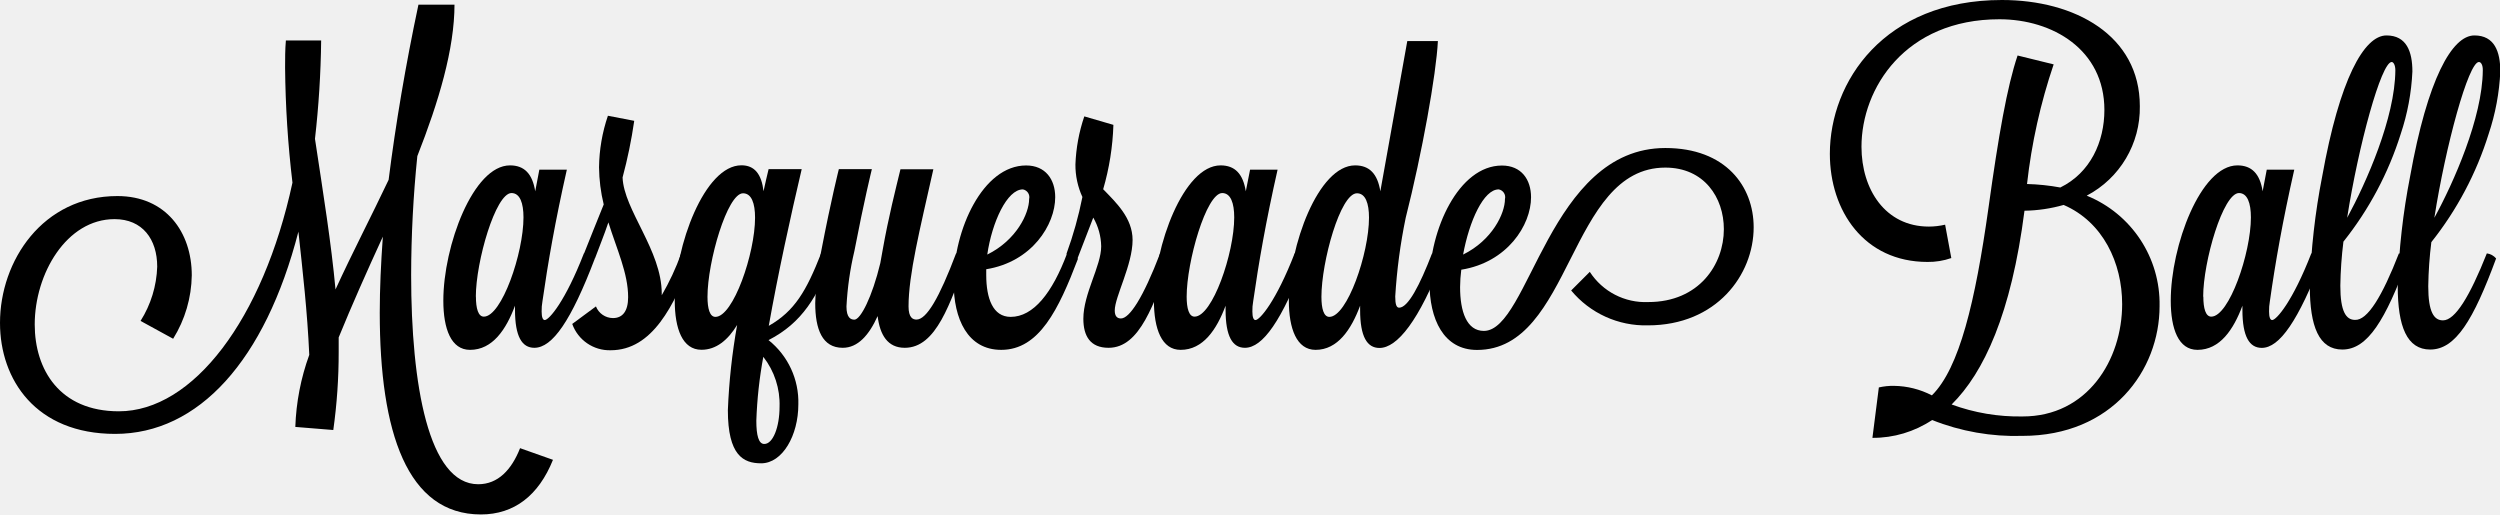
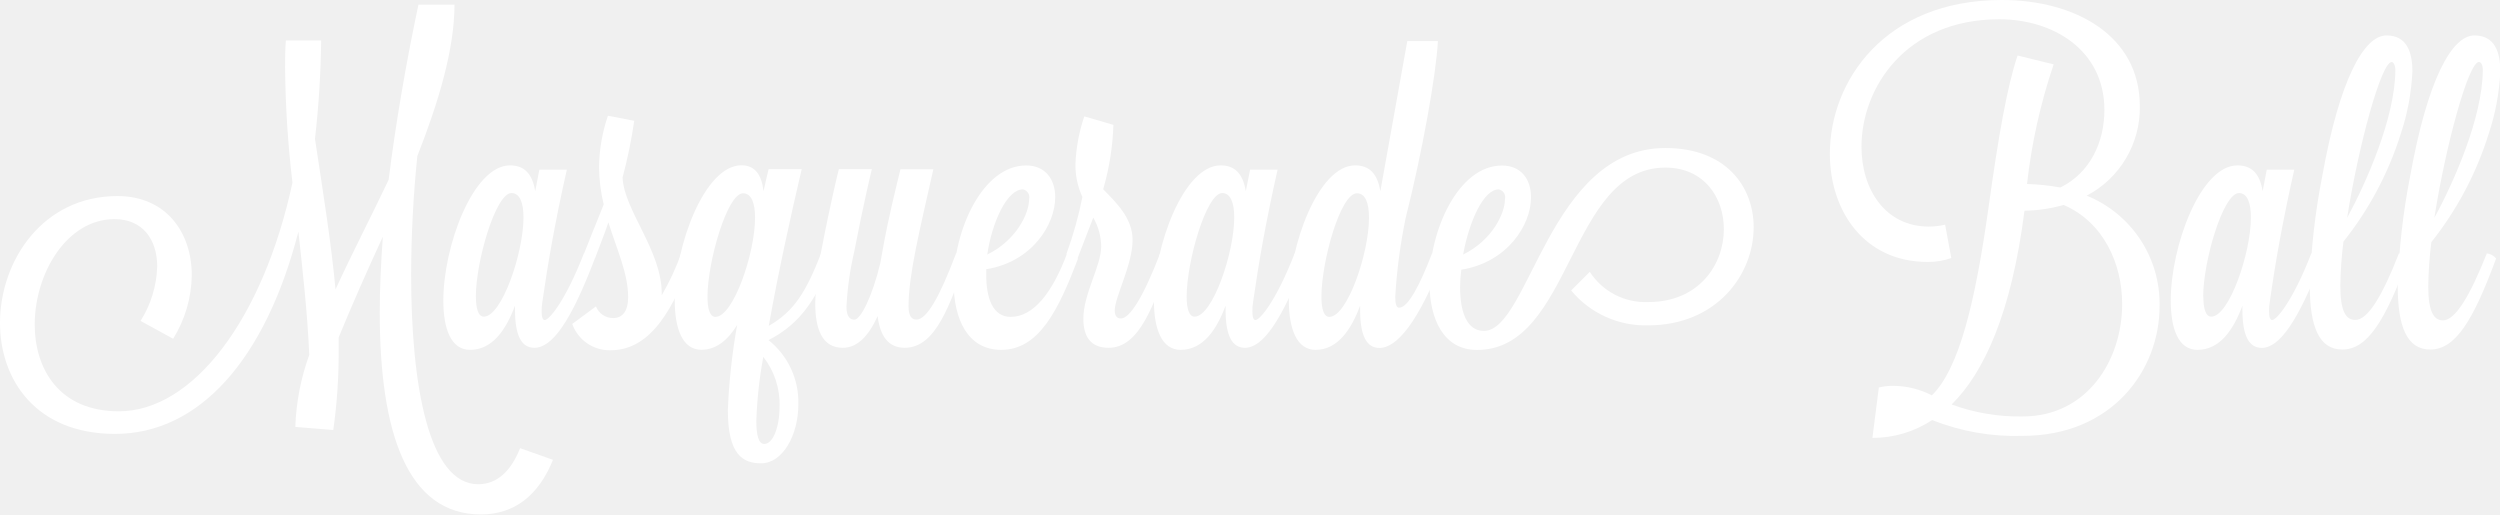
<svg xmlns="http://www.w3.org/2000/svg" id="Layer_1" data-name="Layer 1" viewBox="0 0 315.34 64.86">
+   <style type="text/css">
+         path,
+         circle,
+         polygon {
+         fill: #fff;
+         }
+     </style>
  <path d="M190.65,49.66c0,5.67-2,12.32-4.69,19.16a149.27,149.27,0,0,0-.78,15c0,13.88,2.2,26.39,8.46,26.39,2.49,0,4.2-1.81,5.28-4.55l4.15,1.47c-1.81,4.5-4.89,6.89-9.09,6.89-9.29,0-12.76-10.31-12.76-25.46,0-3,.15-6.21.39-9.58-2,4.35-3.91,8.65-5.57,12.71V93.5a69.88,69.88,0,0,1-.68,9.87l-4.79-.39a29.51,29.51,0,0,1,1.76-9.09c-0.24-5.43-.83-10.56-1.37-15.54-4.2,16.28-12.61,25.51-23.12,25.51-10,0-14.52-6.84-14.52-14,0-7.82,5.38-16,14.81-16,6.11,0,9.38,4.55,9.38,10a15.58,15.58,0,0,1-2.35,8l-4.11-2.25a13.63,13.63,0,0,0,2.1-6.84c0-3.47-1.86-6-5.38-6-6.06,0-10.07,6.89-10.07,13.29,0,5.67,3.13,10.95,10.61,10.95,9.34,0,18.18-11.58,21.9-28.84a132.29,132.29,0,0,1-.93-14.52c0-1.12,0-2.25.1-3.42h4.45a121.64,121.64,0,0,1-.78,12.41c1.08,7.14,2.05,13.15,2.59,19,2.1-4.59,4.55-9.29,6.7-13.83,0.88-7,2.15-14.52,3.76-22.09h4.55Z" transform="translate(-133.32 -49.13)" />
  <path d="M201.35,70.53h3.47c-1.47,6.5-2.39,11.78-3.08,16.62a6.5,6.5,0,0,0-.1,1.27c0,0.73.15,1.08,0.39,1.08,0.54,0,2.59-2.35,4.94-8.41a2.05,2.05,0,0,1,1.37.68C205.36,89.59,203,93,200.72,93c-1.56,0-2.44-1.42-2.44-4.79V87.69c-1.12,3-2.83,5.57-5.67,5.57-2.39,0-3.37-2.64-3.37-6.21,0-6.89,3.76-17.06,8.41-17.06,1.81,0,2.83,1.07,3.18,3.27Zm-8,16c0,1.51.29,2.54,1,2.54,2.25,0,5-8,5-12.51,0-1.81-.44-3.08-1.52-3.08C195.83,73.51,193.34,82.12,193.34,86.56Z" transform="translate(-133.32 -49.13)" />
  <path d="M208.49,87.78a2.32,2.32,0,0,0,2.15,1.47c1.22,0,1.91-.88,1.91-2.64,0-3-1.42-6-2.49-9.43-0.54,1.61-1.17,3.13-1.71,4.59,0,0-1.37-.24-1.37-0.64v0c0.64-1.66,1.56-3.86,2.49-6.21a20.54,20.54,0,0,1-.59-4.69,20.89,20.89,0,0,1,1.12-6.5l3.32,0.64a61.05,61.05,0,0,1-1.47,7.14c0.15,4.1,4.94,9.19,4.94,14.66v0.2a32.46,32.46,0,0,0,2.44-5.23,2.05,2.05,0,0,1,1.37.68c-2.25,5.87-5,11.49-10.26,11.49a5,5,0,0,1-4.84-3.32Z" transform="translate(-133.32 -49.13)" />
  <path d="M234.44,70.48c-1.37,5.82-3,13.25-4.15,19.75,3.27-1.86,4.74-4.4,6.6-9.14a2.05,2.05,0,0,1,1.37.68c-1.81,4.69-3.71,8.06-8,10.26a10,10,0,0,1,3.76,8.11c0,3.91-2,7.43-4.69,7.43-2.25,0-4.2-1-4.2-6.7a78.44,78.44,0,0,1,1.17-10.75c-1.17,1.91-2.64,3.13-4.5,3.13-2.39,0-3.37-2.64-3.37-6.21,0-6.89,3.76-17.06,8.41-17.06,1.66,0,2.54,1.12,2.79,3.27,0.2-1,.44-1.91.64-2.79h4.15ZM222.56,86.56c0,1.51.29,2.54,1,2.54,2.25,0,5-8,5-12.51,0-1.81-.44-3.08-1.52-3.08C225.06,73.51,222.56,82.12,222.56,86.56Zm9.09,13.88a9.68,9.68,0,0,0-2.05-6.3,54.54,54.54,0,0,0-.88,8.06c0,1.86.29,2.93,1,2.93C230.82,105.14,231.65,103,231.65,100.44Z" transform="translate(-133.32 -49.13)" />
  <path d="M243.29,70.48s-1,4.06-2.2,10.31a38.93,38.93,0,0,0-1,7c0,1.42.54,1.66,1,1.66,0.78,0,2.25-2.88,3.27-7.14l0.29-1.61c0.73-4.15,1.66-7.77,2.25-10.22h4.15c-1.71,7.63-3.13,13.29-3.13,17.3,0,1.42.54,1.66,1,1.66,1.27,0,2.88-2.74,5-8.36a2.12,2.12,0,0,1,1.37.64v0C253.16,87.34,251.45,93,247.44,93c-2.15,0-3.13-1.61-3.42-4-1.08,2.4-2.49,4-4.4,4-2.59,0-3.47-2.35-3.47-5.62a38.14,38.14,0,0,1,.78-6.7c1.22-6.35,2.2-10.22,2.2-10.22h4.15Z" transform="translate(-133.32 -49.13)" />
  <path d="M267.92,81.09a2.05,2.05,0,0,1,1.37.68c-2.44,6.4-4.89,11.49-9.68,11.49-4.25,0-6-3.91-6-8.5,0-6.65,3.67-14.76,9.14-14.76,2.44,0,3.67,1.76,3.67,4,0,3.47-2.93,8.16-8.7,9.09v0.73c0,2.93.83,5.28,3.08,5.28C263.67,89.1,266.06,86.07,267.92,81.09Zm-10.07.15c3.67-1.81,5.28-5.18,5.28-7a1,1,0,0,0-.78-1.22C260.34,73,258.44,77.18,257.85,81.24Z" transform="translate(-133.32 -49.13)" />
  <path d="M274.71,89.3c1.08,0,2.79-2.59,4.94-8.21a2.12,2.12,0,0,1,1.37.64v0C278.87,87.34,277.16,93,273.15,93c-2.3,0-3.18-1.47-3.18-3.66,0-3.18,2.25-6.65,2.25-9.14a7.49,7.49,0,0,0-1-3.62l-2,5.18s-1.37-.24-1.37-0.64v0a48.62,48.62,0,0,0,2-7.14,9.66,9.66,0,0,1-.88-4.11,21.18,21.18,0,0,1,1.12-6.06l3.67,1.07A32.66,32.66,0,0,1,272.47,73c1.61,1.66,3.71,3.62,3.71,6.4,0,3.13-2.25,7.18-2.25,8.89C273.93,89,274.22,89.3,274.71,89.3Z" transform="translate(-133.32 -49.13)" />
  <path d="M291,70.53h3.47c-1.47,6.5-2.39,11.78-3.08,16.62a6.46,6.46,0,0,0-.1,1.27c0,0.73.15,1.08,0.39,1.08,0.54,0,2.59-2.35,4.94-8.41a2.05,2.05,0,0,1,1.37.68C295,89.59,292.6,93,290.35,93c-1.56,0-2.44-1.42-2.44-4.79V87.69c-1.12,3-2.83,5.57-5.67,5.57-2.39,0-3.37-2.64-3.37-6.21,0-6.89,3.76-17.06,8.41-17.06,1.81,0,2.83,1.07,3.18,3.27Zm-8,16c0,1.51.29,2.54,1,2.54,2.25,0,5-8,5-12.51,0-1.81-.44-3.08-1.52-3.08C285.47,73.51,283,82.12,283,86.56Z" transform="translate(-133.32 -49.13)" />
  <path d="M310.83,54.31h3.86c-0.2,4.15-2,14.17-4.06,22.29a69.53,69.53,0,0,0-1.32,9.92c0,1,.15,1.42.49,1.42,1.12,0,2.59-2.79,4.15-6.84a2.05,2.05,0,0,1,1.37.68c-3,7.82-5.77,11.24-8,11.24-1.56,0-2.44-1.42-2.44-4.79V87.69c-1.12,3-2.83,5.57-5.62,5.57-2.39,0-3.37-2.69-3.37-6.21,0-6.89,3.71-17.06,8.36-17.06,1.81,0,2.83,1.07,3.18,3.27ZM300,86.56c0,1.51.29,2.54,1,2.54,2.25,0,5-8,5-12.51,0-1.81-.44-3.08-1.52-3.08C302.38,73.51,300,82.16,300,86.56Z" transform="translate(-133.32 -49.13)" />
  <path d="M343.38,67.8c7.62,0,11.14,4.84,11.14,10,0,6-4.69,12.37-13.34,12.37a12.17,12.17,0,0,1-9.68-4.4l2.35-2.35a8.35,8.35,0,0,0,7.38,3.81c6.4,0,9.53-4.74,9.53-9.19,0-4-2.49-7.77-7.38-7.77-12.22,0-11.73,23-23.75,23-4.25,0-6-3.91-6-8.5,0-6.65,3.67-14.76,9.14-14.76,2.44,0,3.67,1.76,3.67,4,0,3.52-3,8.21-8.8,9.14a17.71,17.71,0,0,0-.15,2.2c0,3.08.83,5.52,3,5.52C326.23,90.86,328.72,67.8,343.38,67.8ZM317.87,81.24c3.67-1.81,5.28-5.18,5.28-7a1,1,0,0,0-.78-1.22C320.46,73,318.65,77,317.87,81.24Z" transform="translate(-133.32 -49.13)" />
  <path d="M379.45,81.68a8.74,8.74,0,0,1-3,.49c-8,0-12.32-6.45-12.32-13.64,0-9.09,6.84-19.4,21.7-19.4,9.19,0,17.4,4.45,17.4,13.39a12.51,12.51,0,0,1-6.7,11.29,14.72,14.72,0,0,1,9.19,13.93c0,8.11-6,16.37-17.3,16.37a28.41,28.41,0,0,1-11.39-2,13.46,13.46,0,0,1-7.53,2.25L370.31,98a7.89,7.89,0,0,1,1.91-.2A10.67,10.67,0,0,1,377,99c3.47-3.42,5.47-11.78,7.14-23.66,1.27-9.14,2.35-15.3,3.67-19.21l4.55,1.12A71.74,71.74,0,0,0,389,72.34a27.11,27.11,0,0,1,4.2.44C397,70.92,398.76,67,398.76,63c0-7.62-6.55-11.44-13.24-11.44-11.88,0-17.4,8.7-17.4,16.08,0,5.38,3,10.07,8.5,10.07a9.1,9.1,0,0,0,2.05-.24ZM401,87.49c0-5.18-2.4-10.36-7.38-12.51a19.07,19.07,0,0,1-4.94.73c-1.66,13-5.13,20.43-9.19,24.44a24.65,24.65,0,0,0,8.94,1.51C396.61,101.67,401,94.53,401,87.49Z" transform="translate(-133.32 -49.13)" />
  <path d="M419.24,70.53h3.47c-1.47,6.5-2.4,11.78-3.08,16.62a6.5,6.5,0,0,0-.1,1.27c0,0.73.15,1.08,0.39,1.08,0.54,0,2.59-2.35,4.94-8.41a2,2,0,0,1,1.37.68c-3,7.82-5.38,11.24-7.62,11.24-1.56,0-2.44-1.42-2.44-4.79V87.69c-1.12,3-2.83,5.57-5.67,5.57-2.4,0-3.37-2.64-3.37-6.21,0-6.89,3.76-17.06,8.41-17.06,1.81,0,2.84,1.07,3.18,3.27Zm-8,16c0,1.51.29,2.54,1,2.54,2.25,0,5-8,5-12.51,0-1.81-.44-3.08-1.51-3.08C413.72,73.51,411.22,82.12,411.22,86.56Z" transform="translate(-133.32 -49.13)" />
  <path d="M435.91,81.09a1.85,1.85,0,0,1,1.17.64v0c-2.88,7.82-5.13,11.49-8.31,11.49-2.93,0-4.1-2.88-4.1-8a85.65,85.65,0,0,1,1.56-13.83c2.2-12.27,5.28-17.79,8.11-17.79,2.54,0,3.27,2.05,3.27,4.55a28.93,28.93,0,0,1-1.47,7.87,42,42,0,0,1-7.23,13.59,50.28,50.28,0,0,0-.39,5.57c0,3.27.73,4.3,1.86,4.3C431.95,89.54,433.8,86.51,435.91,81.09ZM435,56.95c-1.32,0-4.2,10.56-5.62,19.65C431.8,72.15,435.42,64,435.46,58,435.46,57.34,435.22,56.95,435,56.95Z" transform="translate(-133.32 -49.13)" />
  <path d="M447,81.09a1.85,1.85,0,0,1,1.17.64v0c-2.88,7.82-5.13,11.49-8.31,11.49-2.93,0-4.1-2.88-4.1-8a85.65,85.65,0,0,1,1.56-13.83c2.2-12.27,5.28-17.79,8.11-17.79,2.54,0,3.27,2.05,3.27,4.55a28.93,28.93,0,0,1-1.47,7.87A42,42,0,0,1,440,79.67a50.28,50.28,0,0,0-.39,5.57c0,3.27.73,4.3,1.86,4.3C443,89.54,444.85,86.51,447,81.09ZM446,56.95c-1.32,0-4.2,10.56-5.62,19.65,2.44-4.45,6.06-12.61,6.11-18.57C446.51,57.34,446.27,56.95,446,56.95Z" transform="translate(-133.32 -49.13)" />
</svg>
